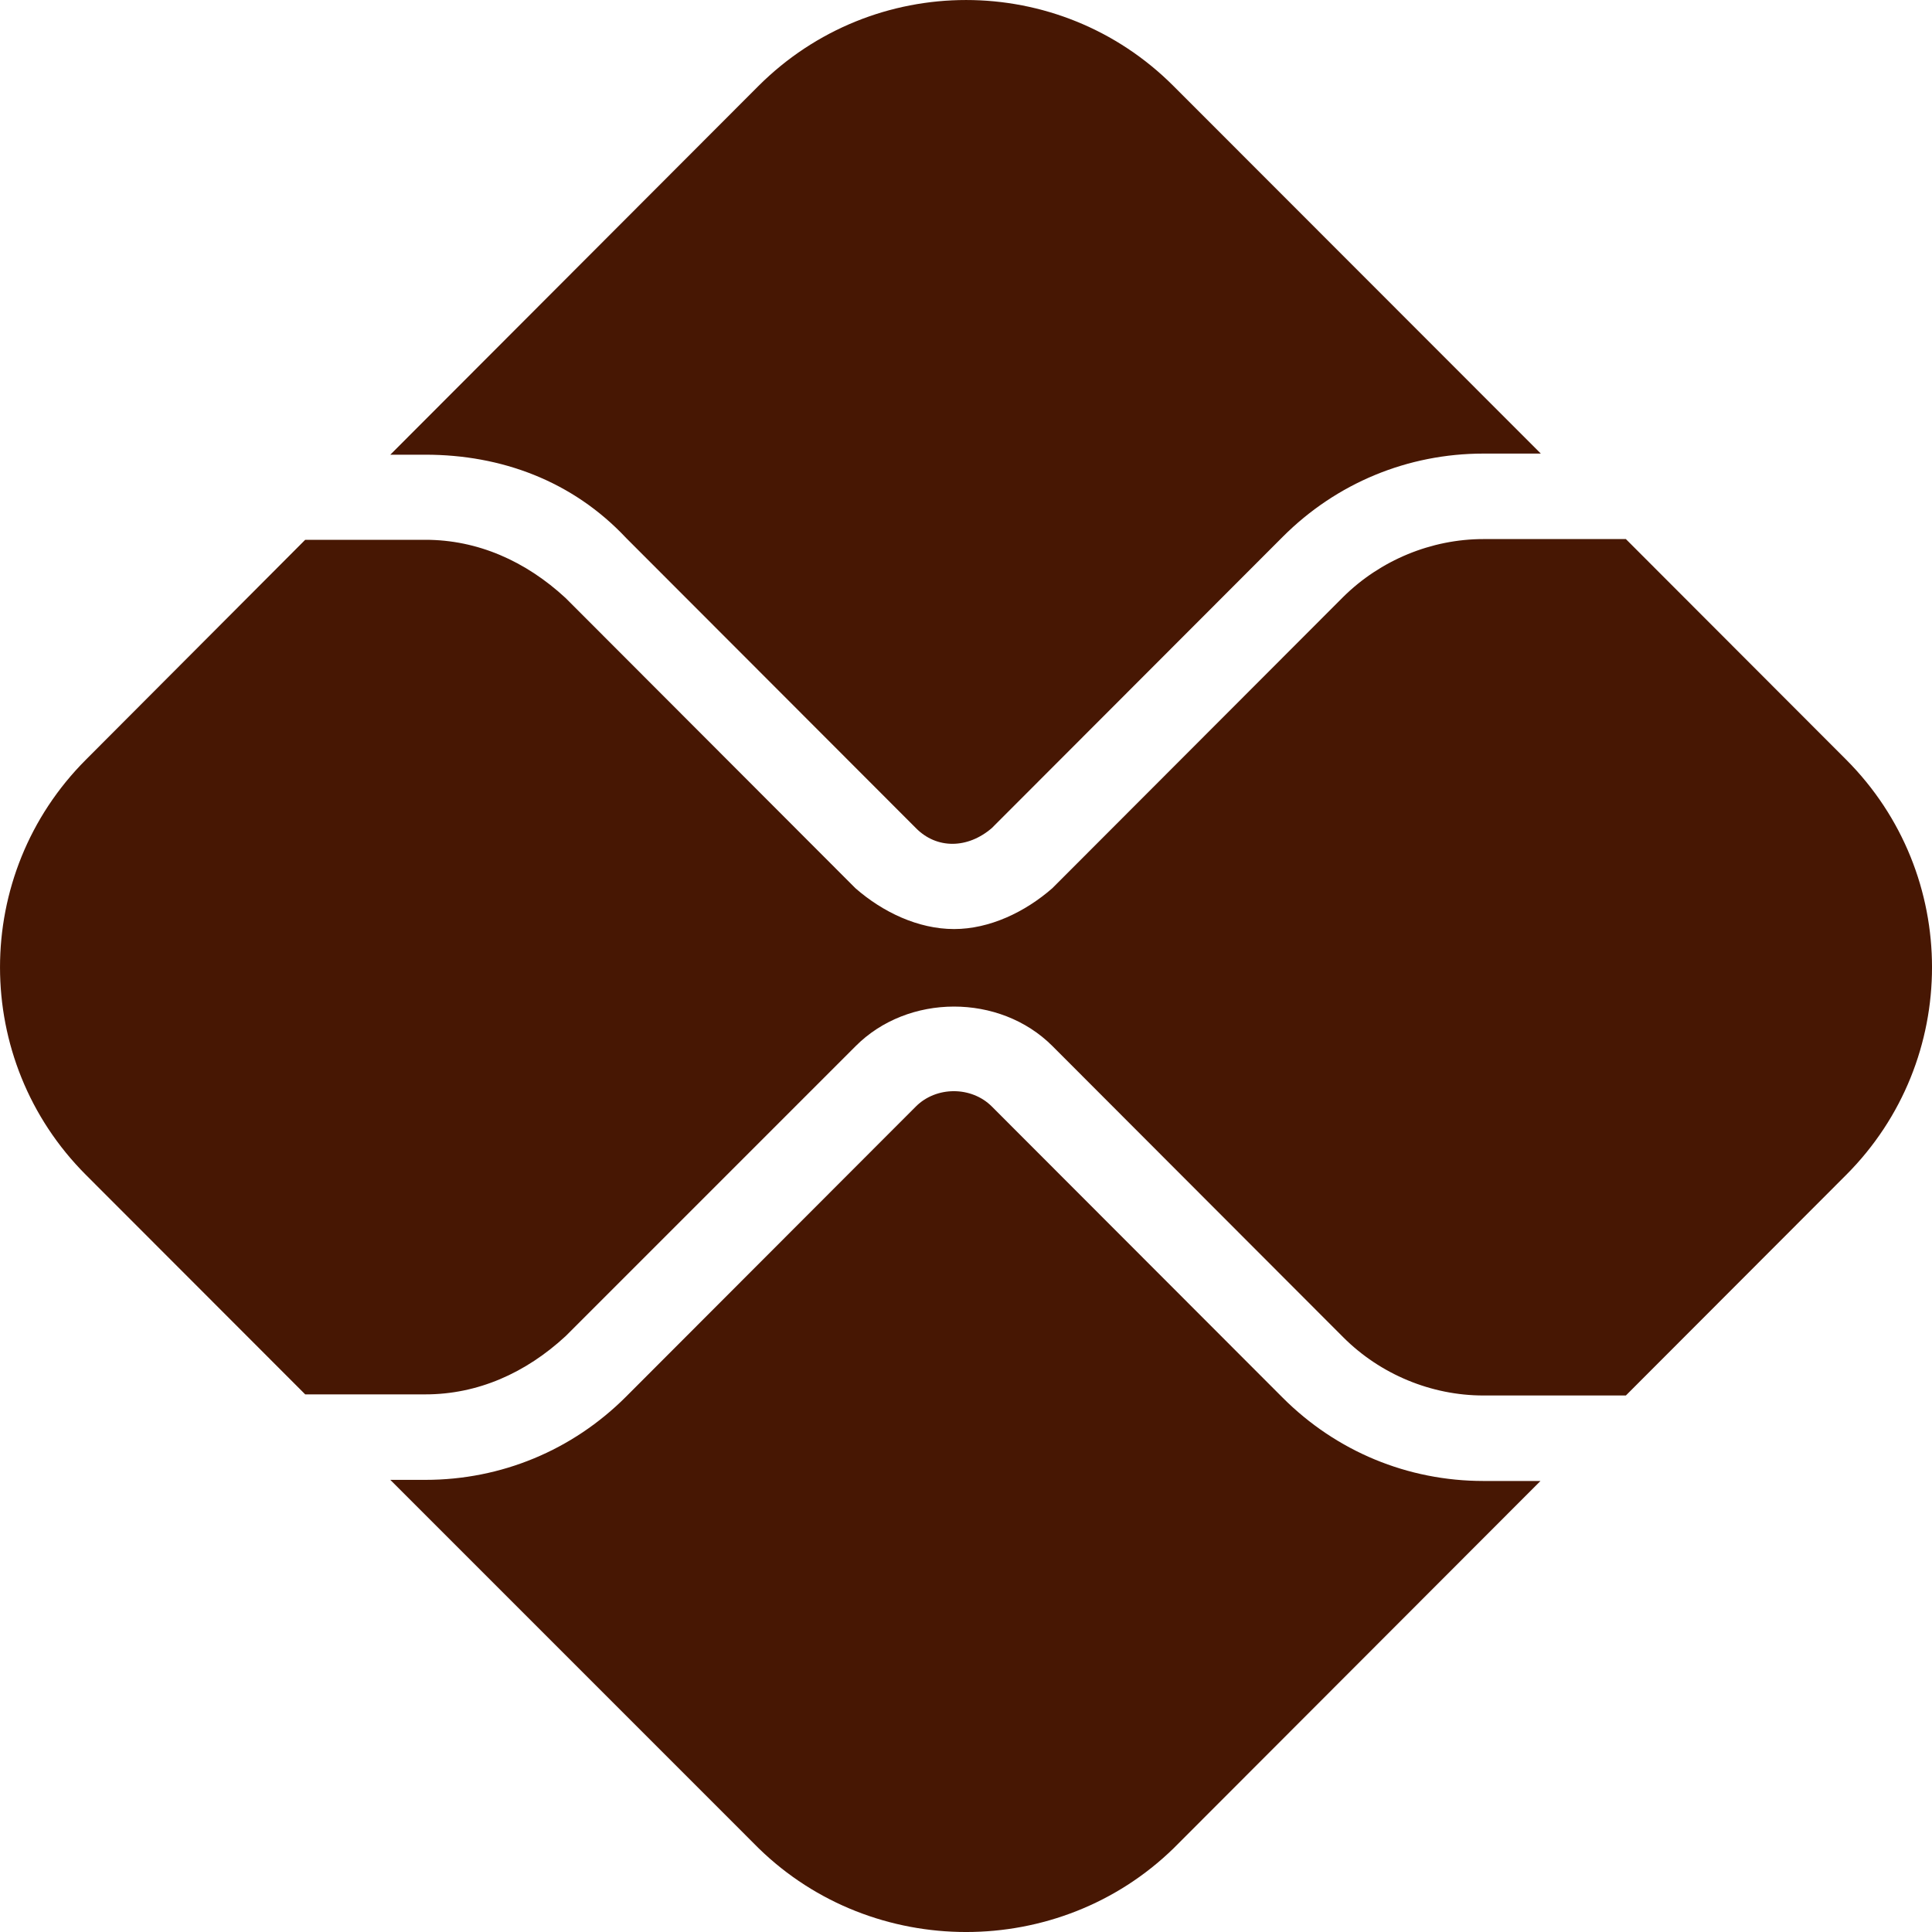
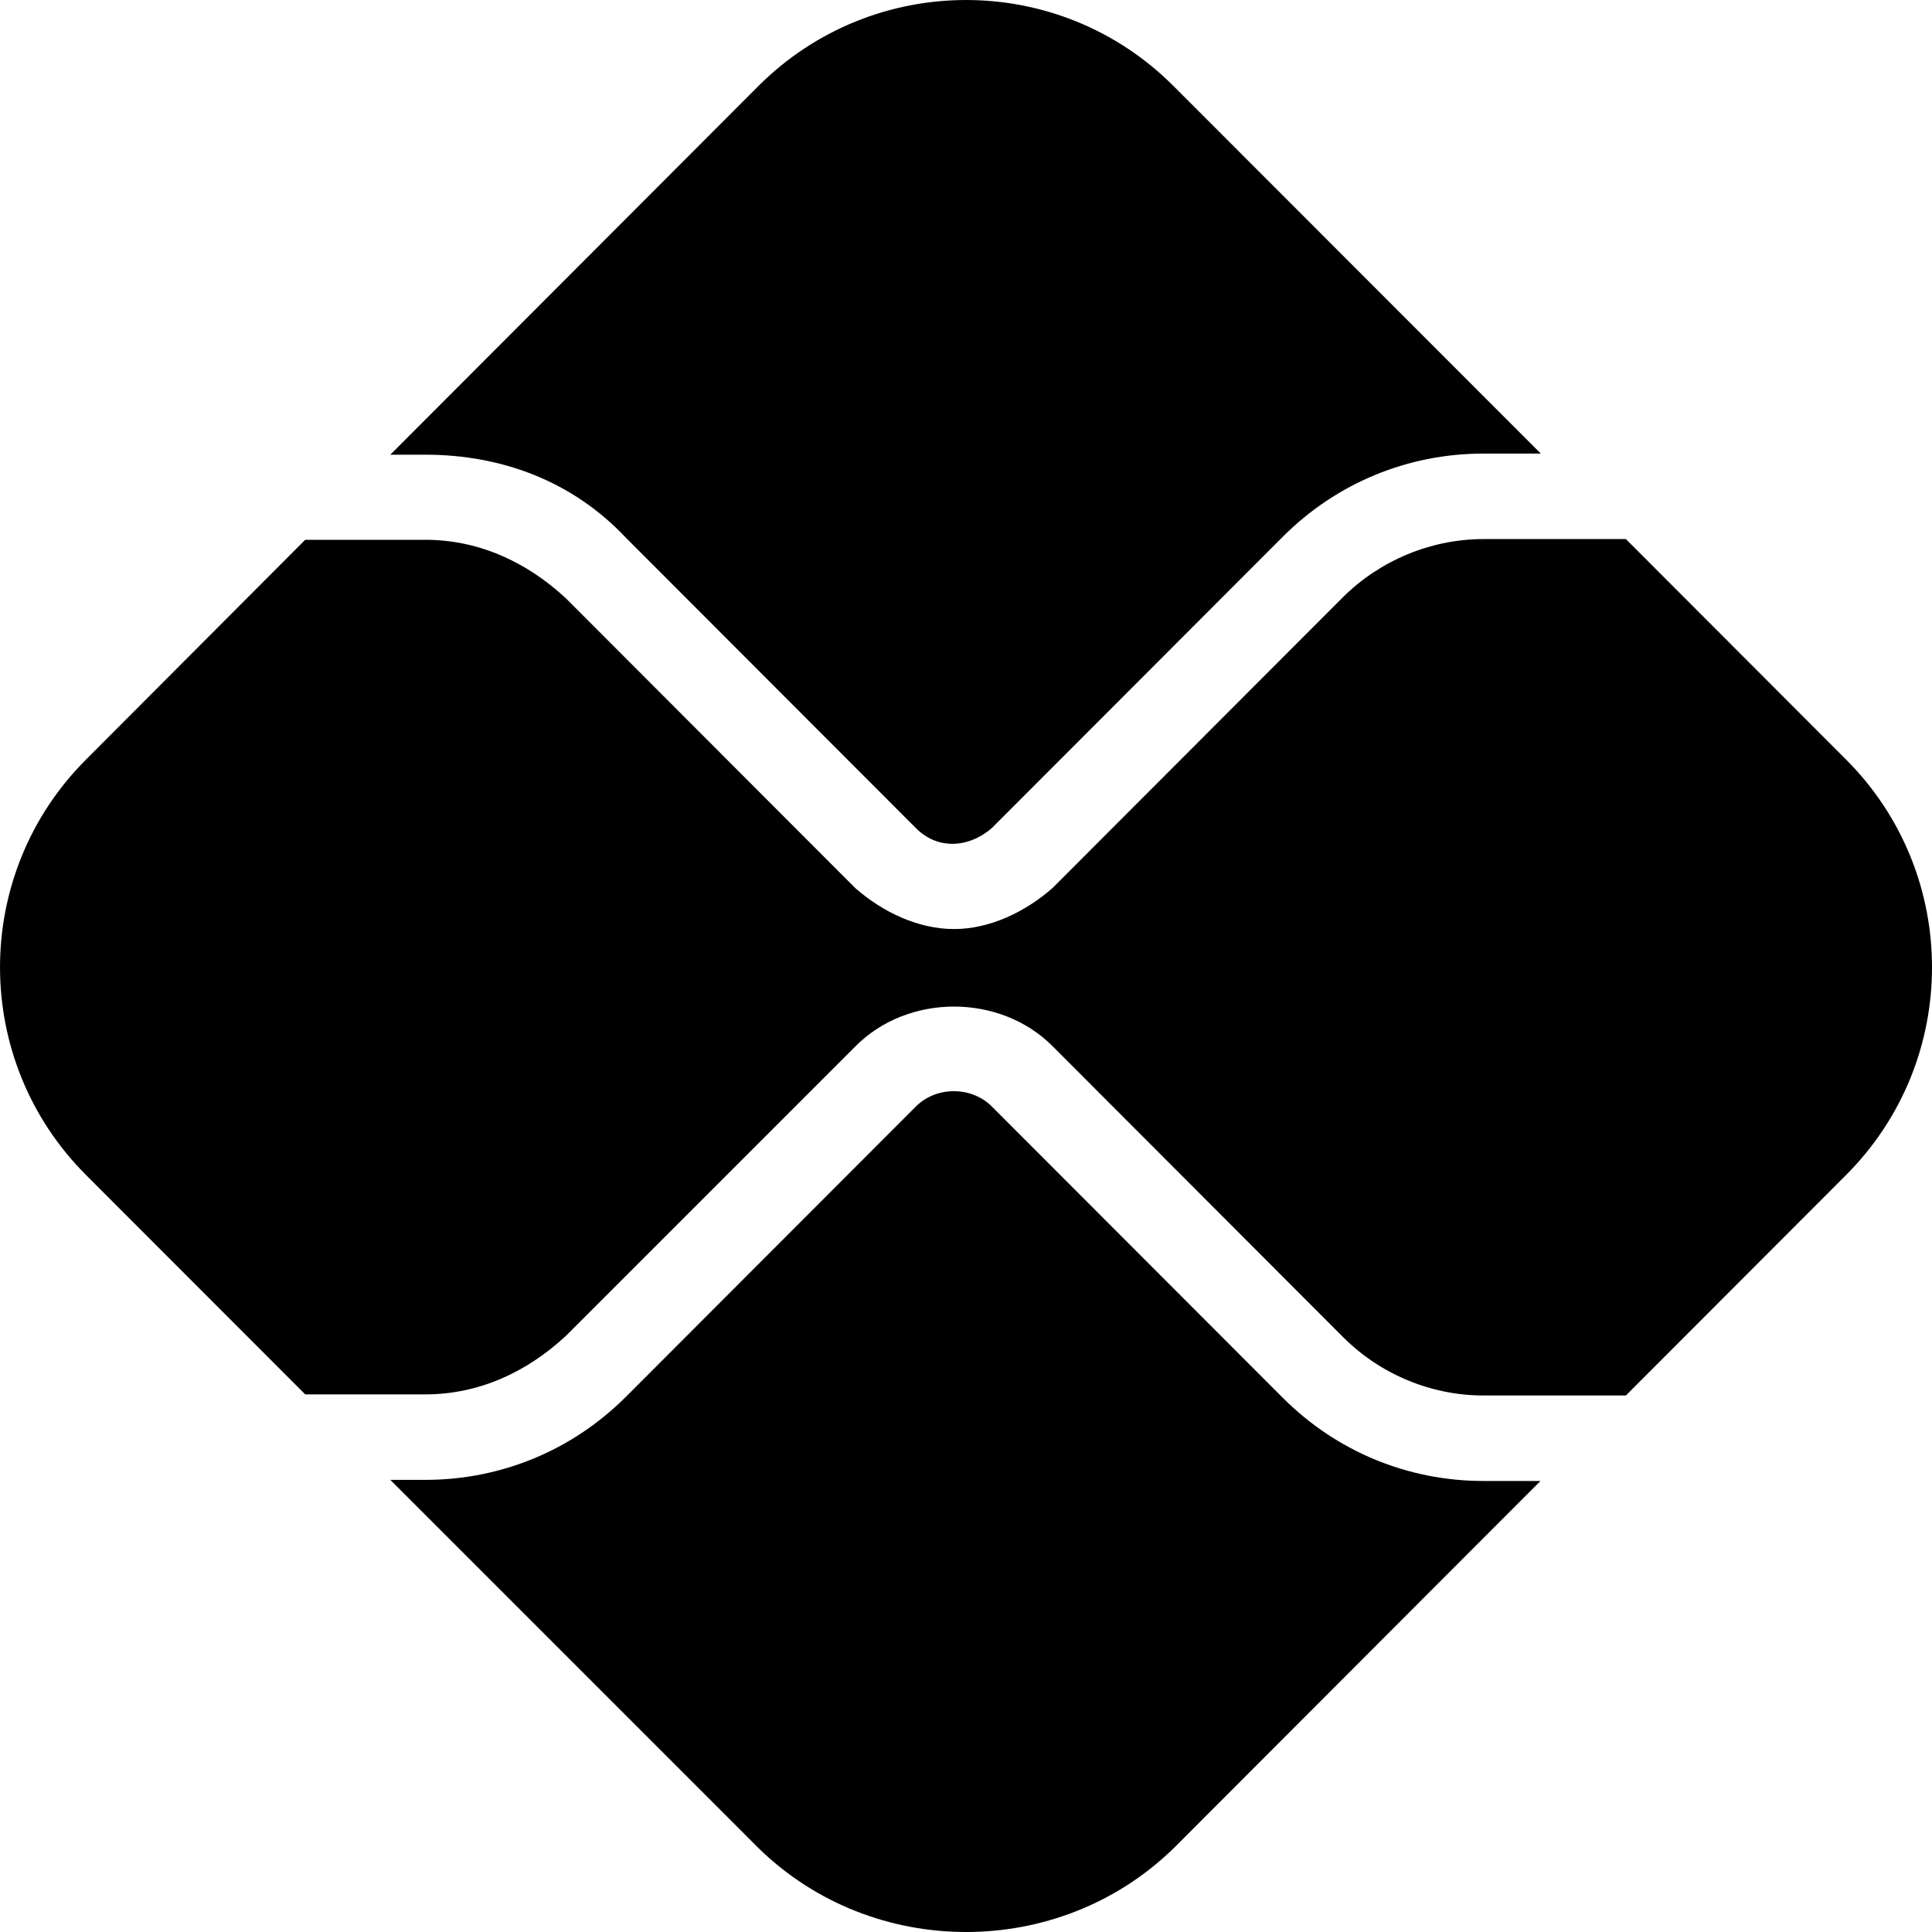
<svg xmlns="http://www.w3.org/2000/svg" width="40" height="40" viewBox="0 0 40 40" fill="none">
-   <path d="M18.962 22.909C19.385 22.486 20.112 22.486 20.535 22.909L26.558 28.939C27.669 30.051 29.148 30.662 30.712 30.662H31.894L24.298 38.267C21.927 40.578 18.078 40.578 15.708 38.267L8.081 30.639H8.808C10.373 30.639 11.851 30.028 12.962 28.916L18.962 22.909ZM20.535 17.144C20.034 17.575 19.393 17.583 18.962 17.144L12.962 11.137C11.851 9.954 10.373 9.414 8.808 9.414H8.081L15.7 1.783C18.078 -0.594 21.927 -0.594 24.298 1.783L31.901 9.391H30.712C29.148 9.391 27.669 10.001 26.558 11.114L20.535 17.144ZM8.808 11.176C9.888 11.176 10.882 11.615 11.711 12.382L17.711 18.39C18.274 18.883 19.009 19.235 19.753 19.235C20.488 19.235 21.223 18.883 21.787 18.39L27.81 12.359C28.577 11.599 29.633 11.161 30.712 11.161H33.662L38.222 15.727C40.593 18.1 40.593 21.953 38.222 24.326L33.662 28.892H30.712C29.633 28.892 28.577 28.454 27.81 27.686L21.787 21.655C20.699 20.567 18.798 20.567 17.711 21.663L11.711 27.663C10.882 28.43 9.888 28.869 8.808 28.869H6.319L1.78 24.326C-0.593 21.953 -0.593 18.1 1.78 15.727L6.319 11.176H8.808Z" fill="#471703" />
+   <path d="M18.962 22.909C19.385 22.486 20.112 22.486 20.535 22.909L26.558 28.939C27.669 30.051 29.148 30.662 30.712 30.662H31.894L24.298 38.267C21.927 40.578 18.078 40.578 15.708 38.267L8.081 30.639H8.808C10.373 30.639 11.851 30.028 12.962 28.916L18.962 22.909ZM20.535 17.144C20.034 17.575 19.393 17.583 18.962 17.144L12.962 11.137C11.851 9.954 10.373 9.414 8.808 9.414H8.081L15.7 1.783C18.078 -0.594 21.927 -0.594 24.298 1.783L31.901 9.391H30.712C29.148 9.391 27.669 10.001 26.558 11.114L20.535 17.144ZM8.808 11.176C9.888 11.176 10.882 11.615 11.711 12.382L17.711 18.39C18.274 18.883 19.009 19.235 19.753 19.235C20.488 19.235 21.223 18.883 21.787 18.39L27.81 12.359C28.577 11.599 29.633 11.161 30.712 11.161H33.662L38.222 15.727C40.593 18.1 40.593 21.953 38.222 24.326L33.662 28.892H30.712C29.633 28.892 28.577 28.454 27.81 27.686L21.787 21.655C20.699 20.567 18.798 20.567 17.711 21.663L11.711 27.663C10.882 28.43 9.888 28.869 8.808 28.869H6.319L1.78 24.326C-0.593 21.953 -0.593 18.1 1.78 15.727L6.319 11.176H8.808Z" fill="#000000" />
</svg>
